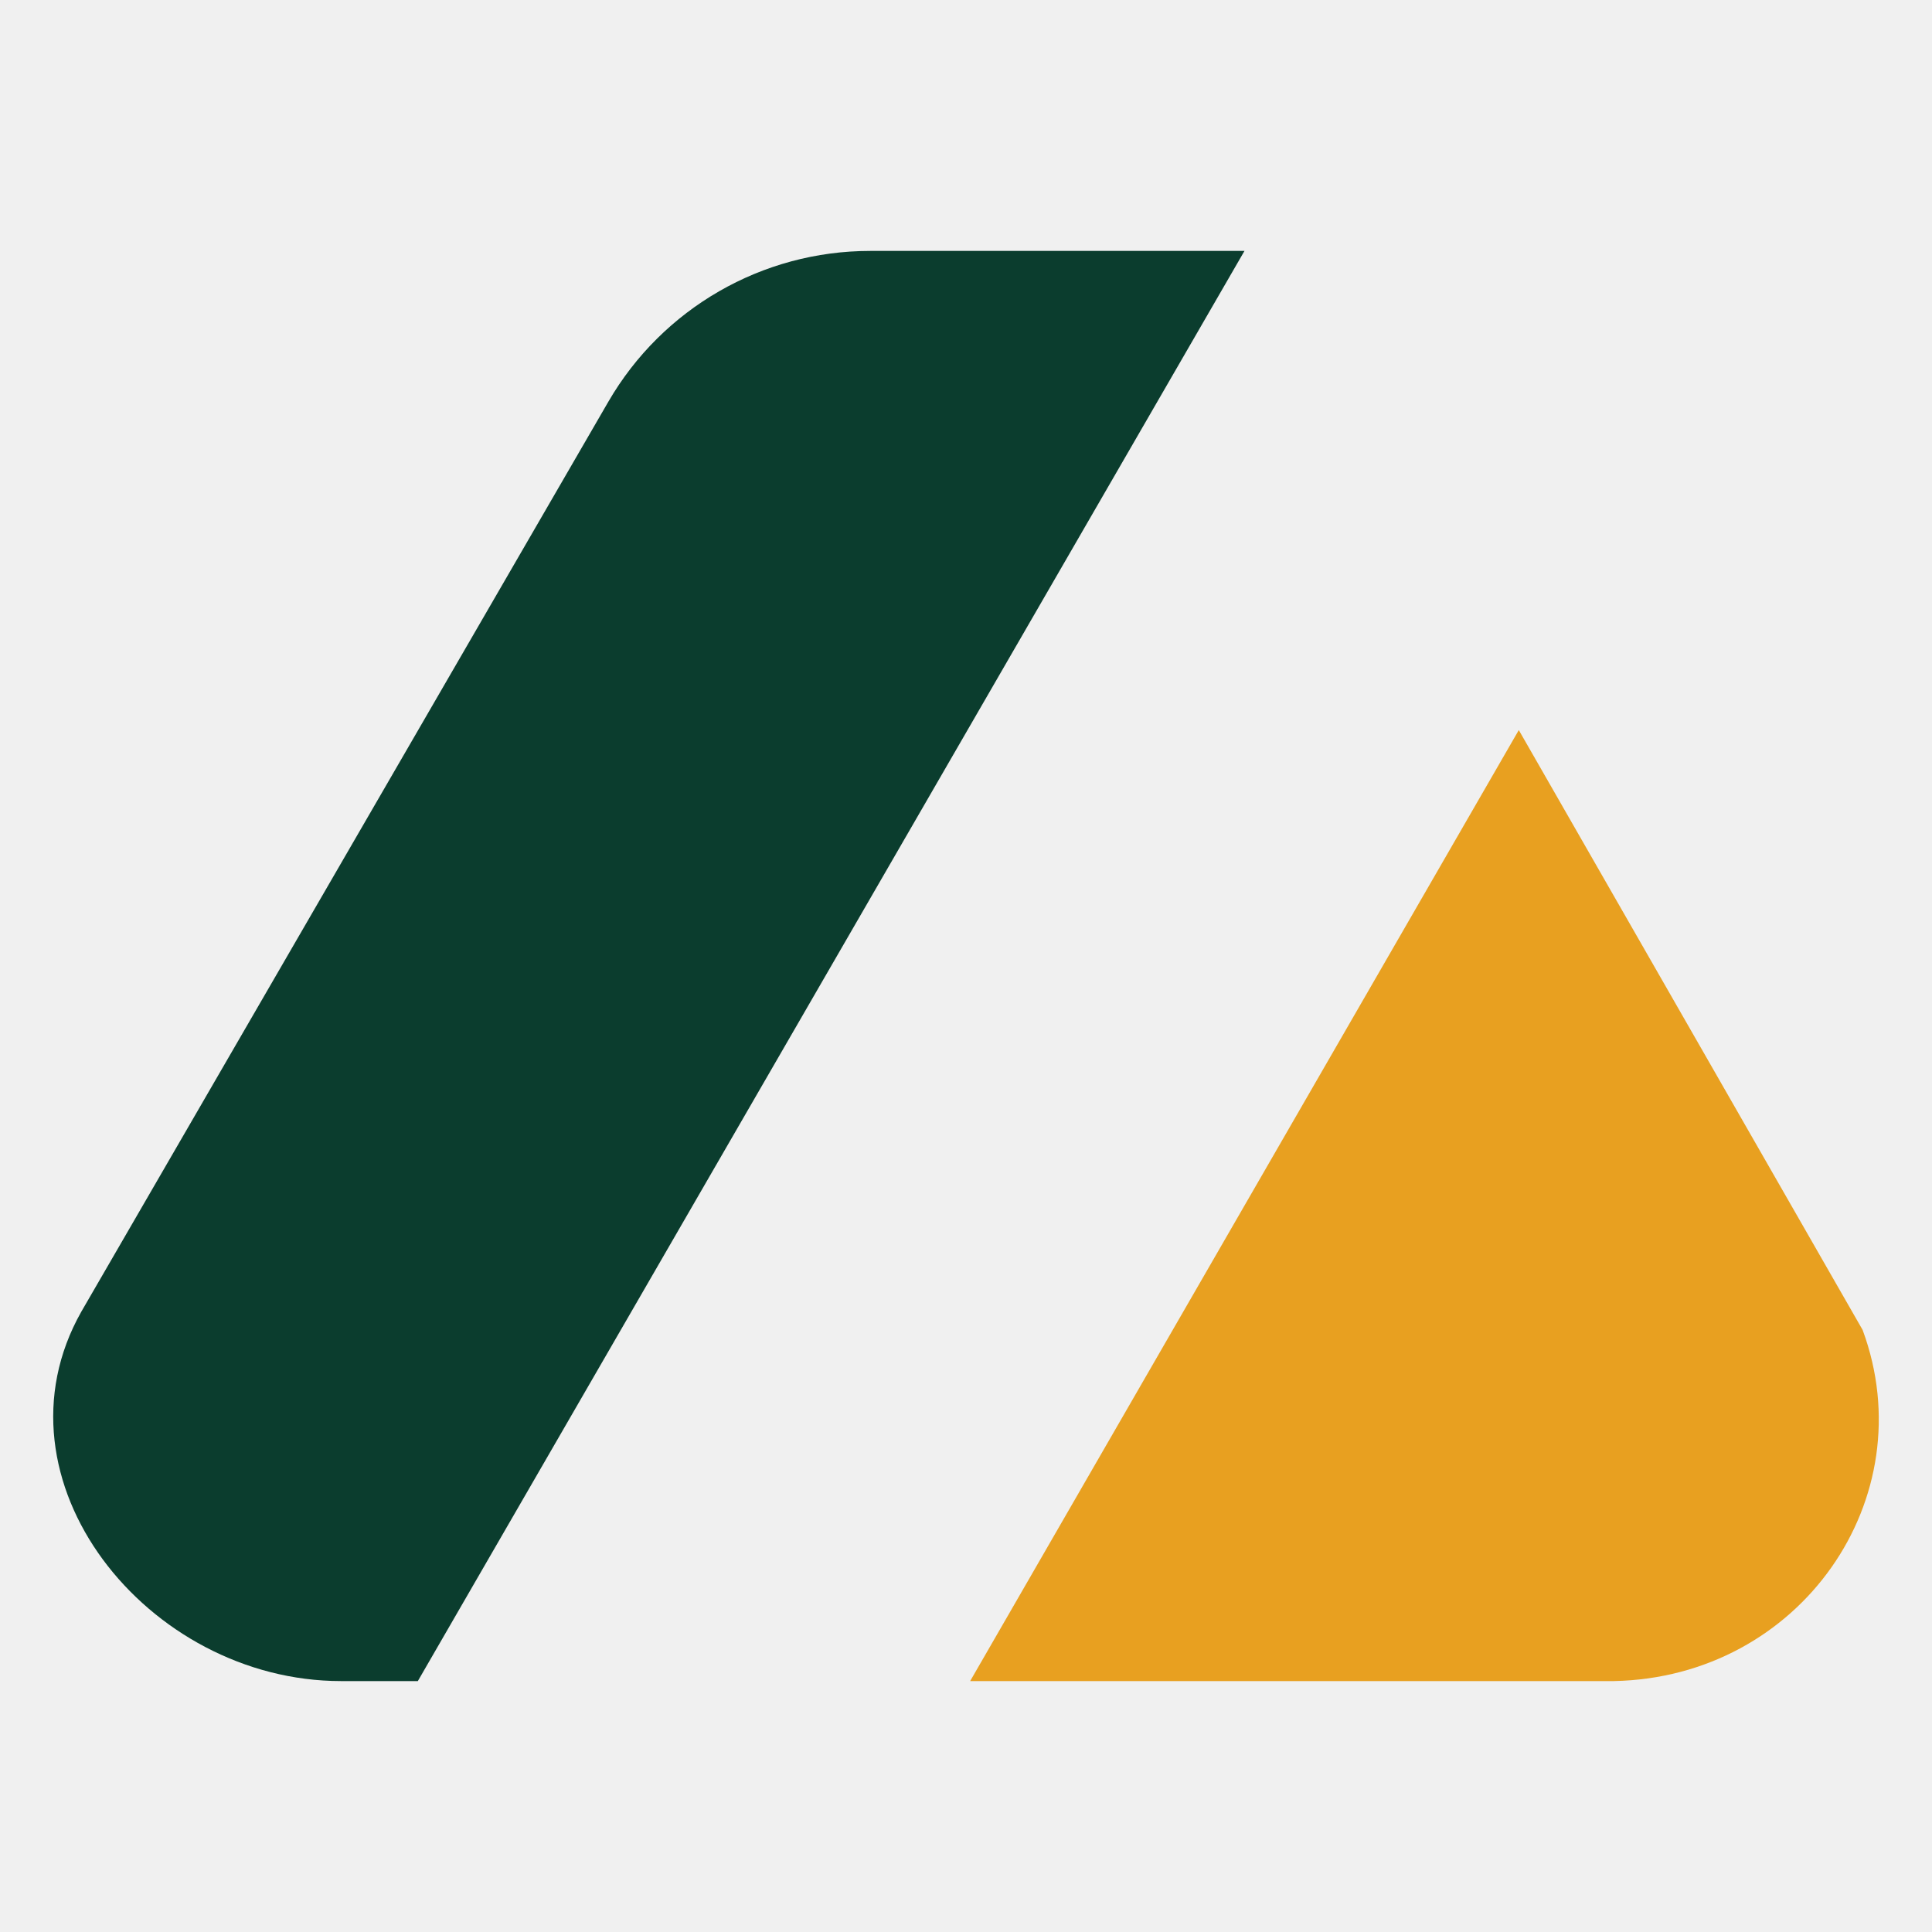
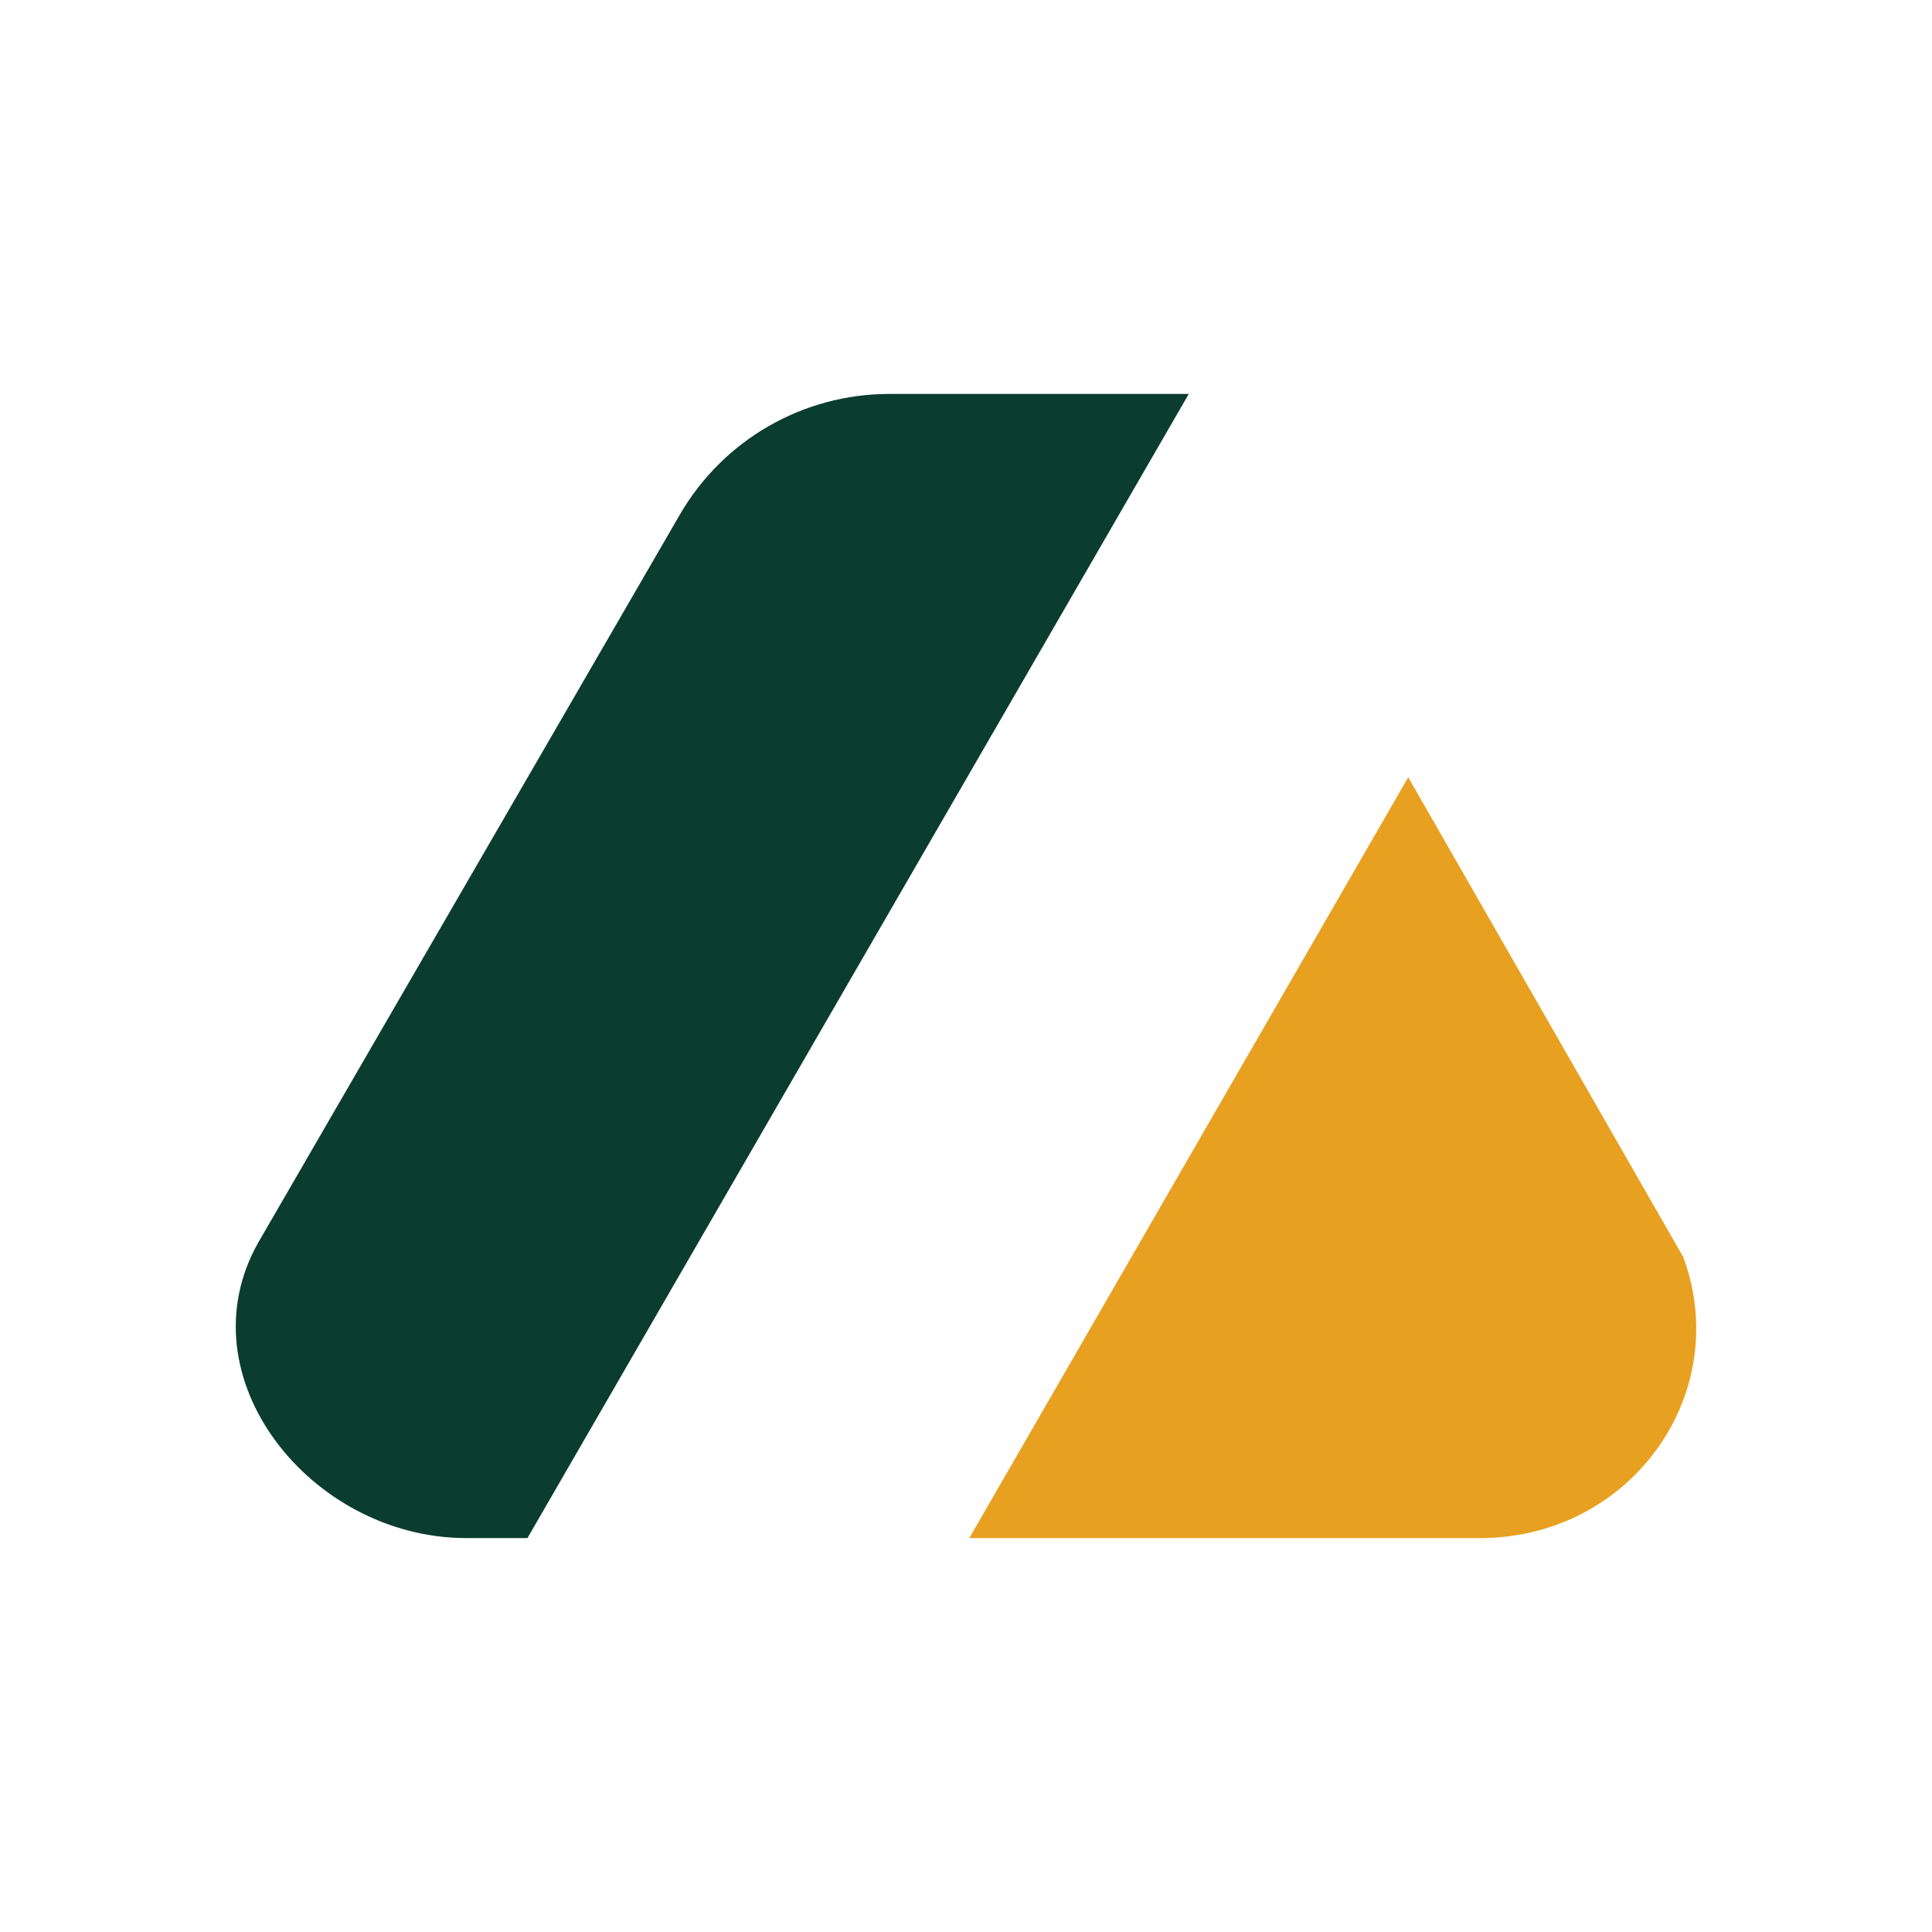
<svg xmlns="http://www.w3.org/2000/svg" id="Layer_1" data-name="Layer 1" viewBox="0 0 575.466 575.466">
-   <path d="M259.16,74.741c-32.128,0-61.825,17.104-77.947,44.894L24.226,390.689c-28.326,50.116,19.61,110.037,77.352,110.037h22.879L370.679,74.741h-111.519Z" fill="#0b3d2e" />
-   <path d="M554.801,396.136l-102.411-178.674-163.421,283.263h191.748c55.563-1.089,92.605-54.473,74.084-104.589Z" fill="#e8a020" />
-   <rect width="575.466" height="575.466" fill="none" />
+   <rect width="575.466" height="575.466" fill="#ffffff" />
+   <g transform="translate(57.5466 57.5466) scale(0.8)">
+     <path d="M259.16,74.741c-32.128,0-61.825,17.104-77.947,44.894L24.226,390.689c-28.326,50.116,19.61,110.037,77.352,110.037h22.879L370.679,74.741h-111.519Z" fill="#0b3d2e" />
+     <path d="M554.801,396.136l-102.411-178.674-163.421,283.263h191.748c55.563-1.089,92.605-54.473,74.084-104.589Z" fill="#e8a020" />
+   </g>
</svg>
